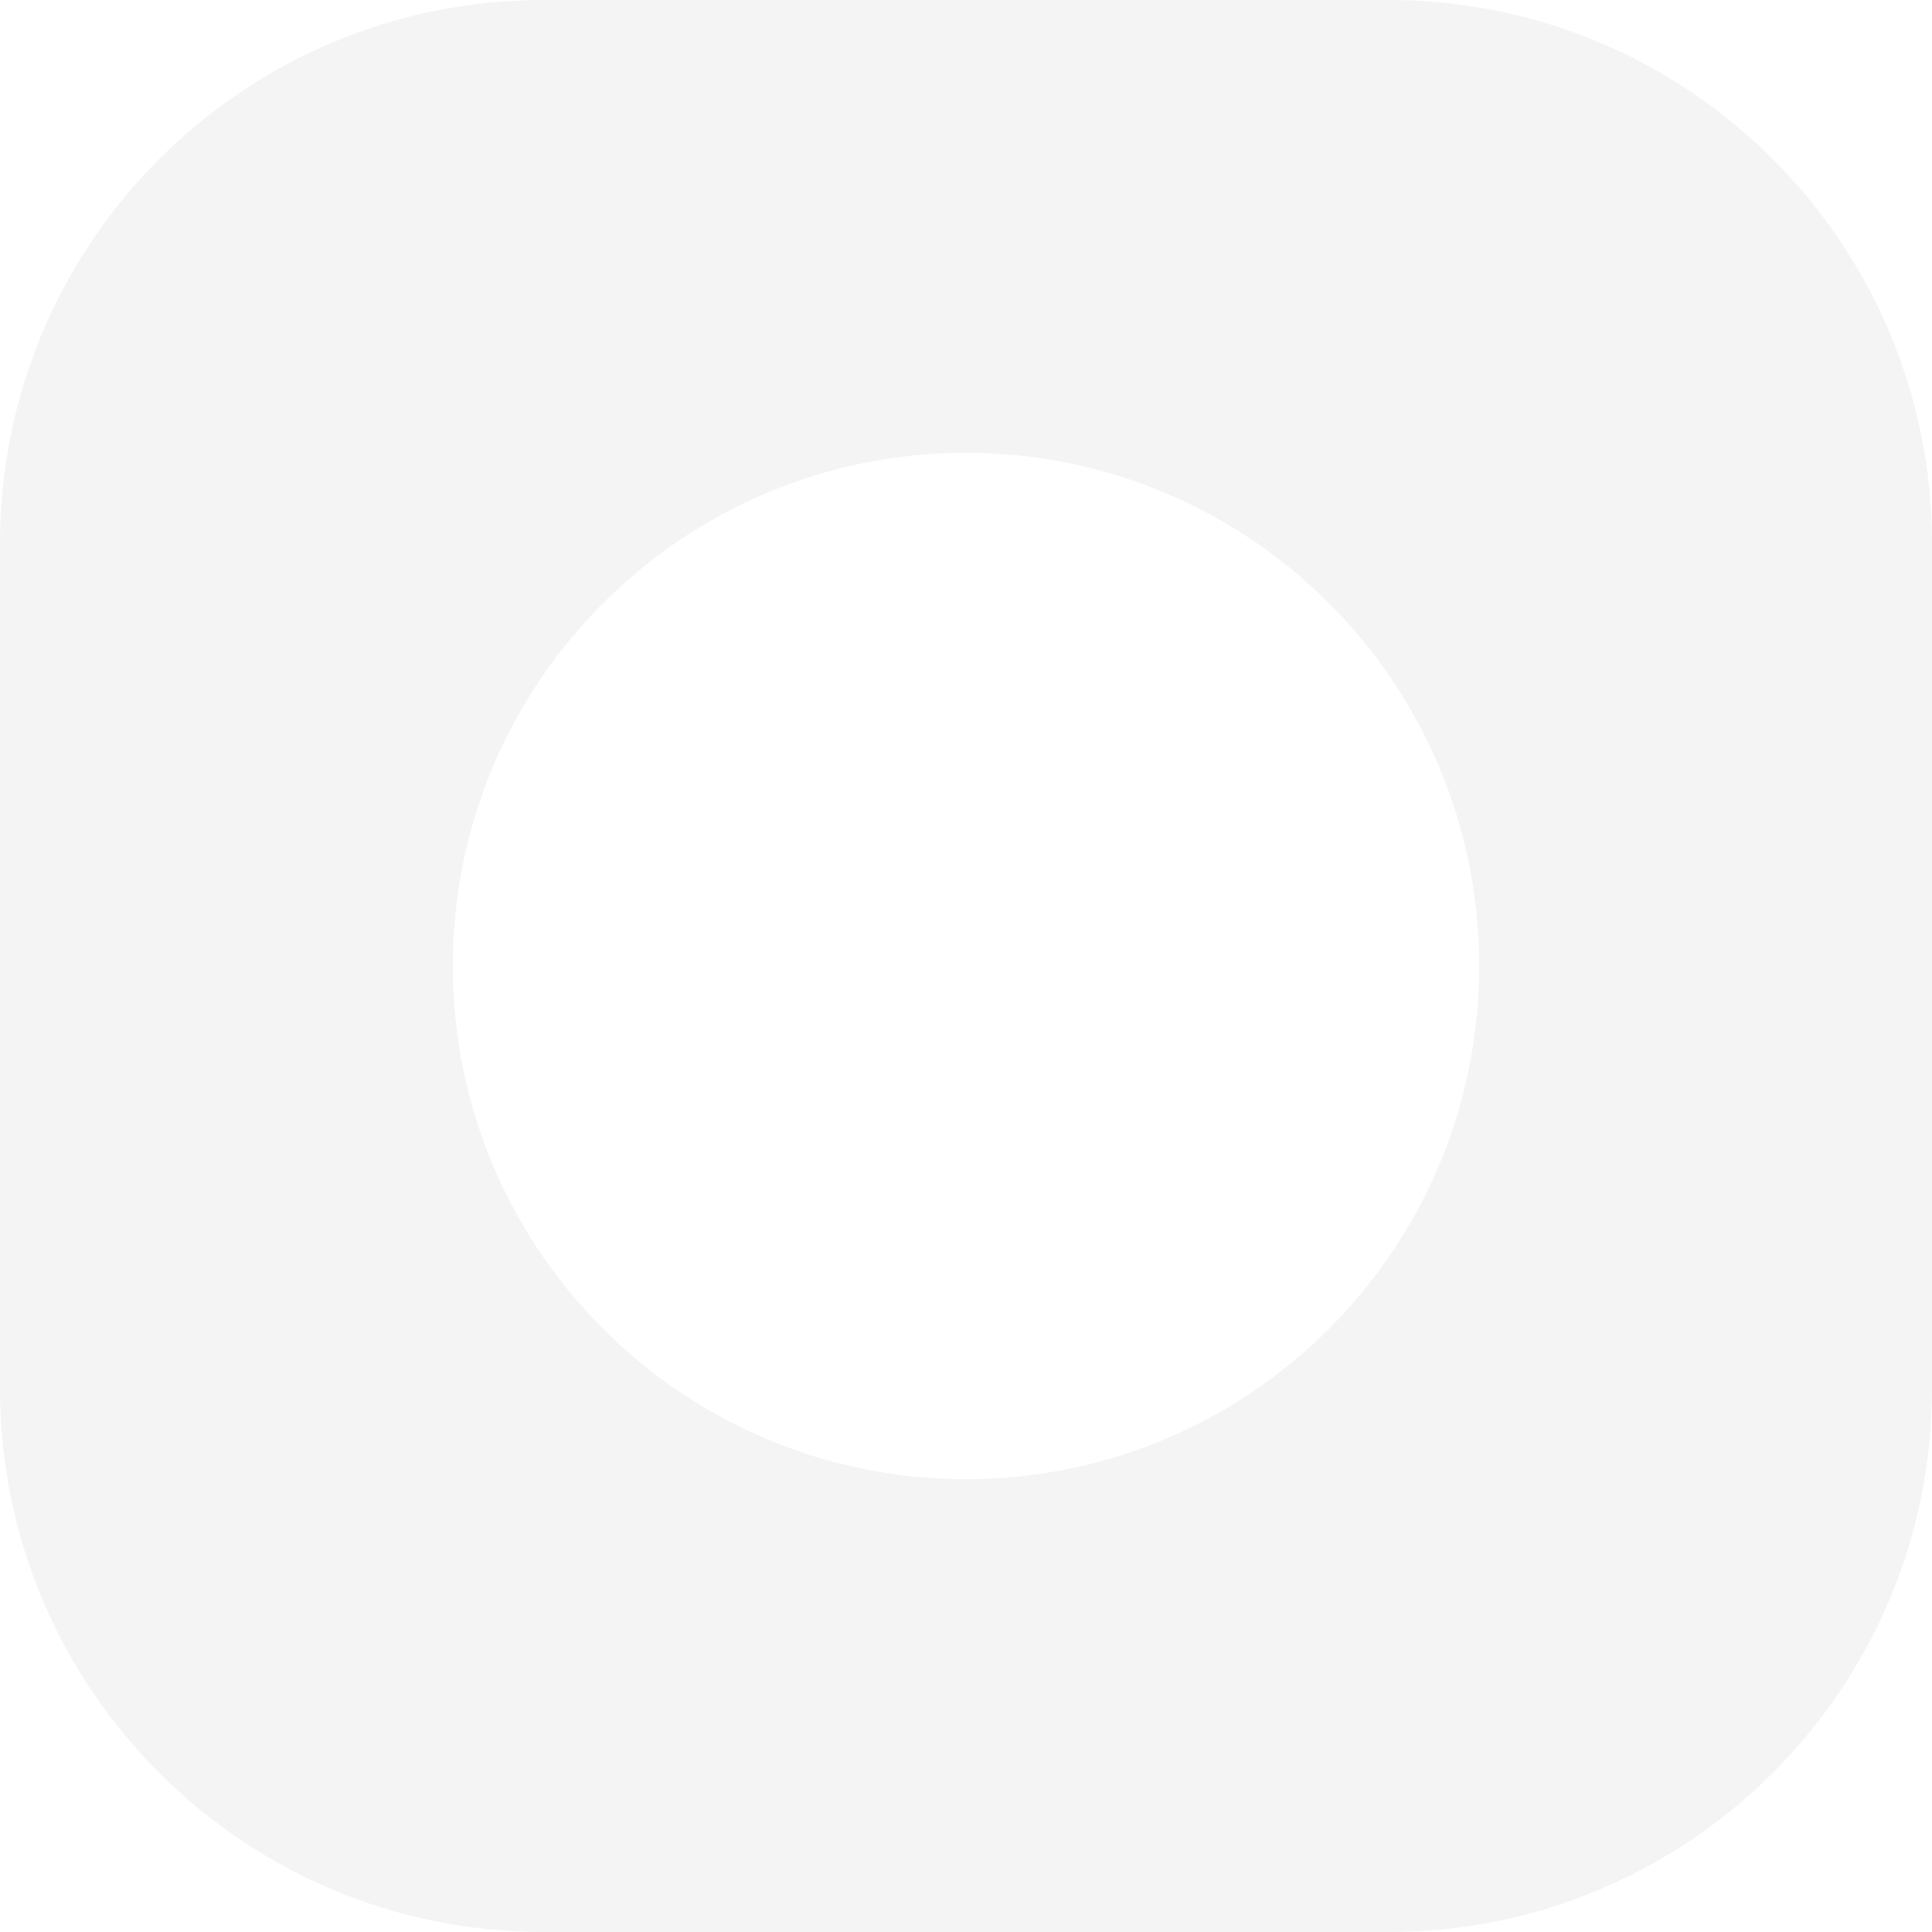
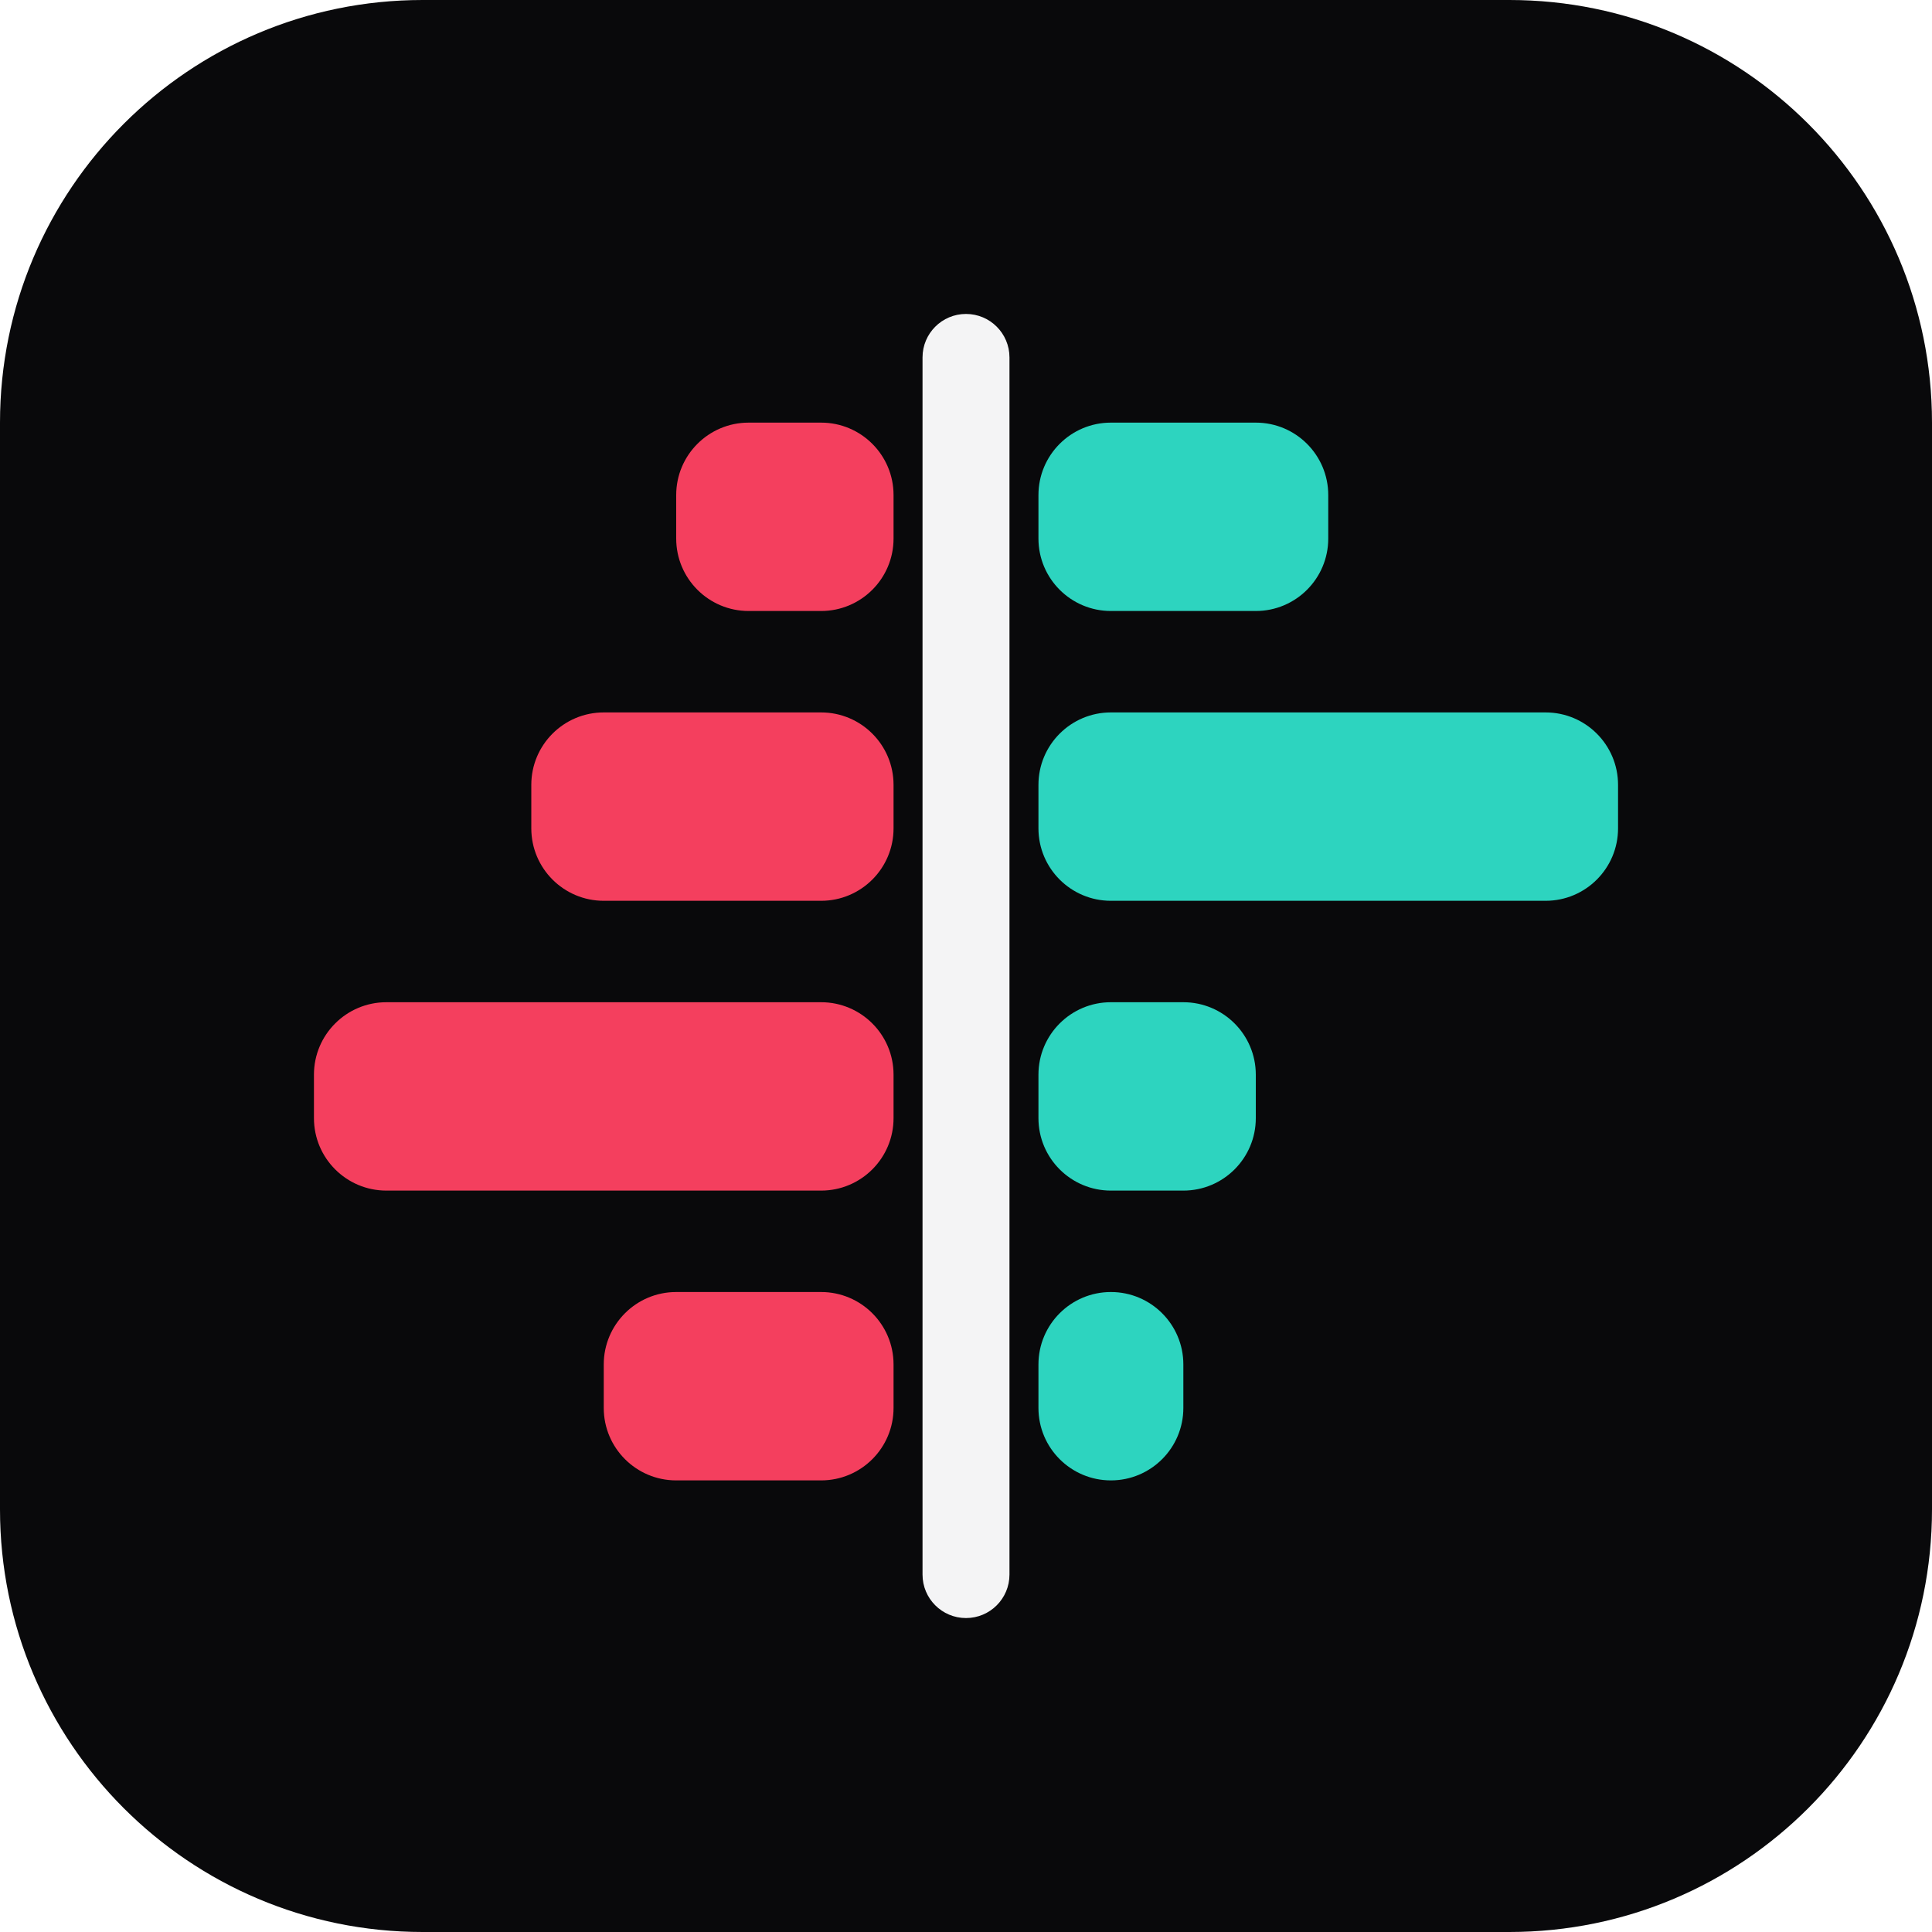
<svg xmlns="http://www.w3.org/2000/svg" viewBox="0 0 64 64">
-   <style>path{fill:#f4f4f5}@media (prefers-color-scheme:light){path{fill:#09090b}}</style>
-   <path fill-rule="evenodd" d="M18 0h28a18 18 0 0 1 18 18v28a18 18 0 0 1-18 18H18A18 18 0 0 1 0 46V18A18 18 0 0 1 18 0zM32 15a17 17 0 1 0 0 34a17 17 0 1 0 0-34z" />
+   <rect width="64" height="64" rx="14" fill="#09090b" />
+   <g transform="translate(8 8) scale(2.4)">
+     <rect fill="#f43f5e" x="6" y="2.5" width="3" height="2.6" rx="1" />
+     <rect fill="#f43f5e" x="4" y="6.5" width="5" height="2.6" rx="1" />
+     <rect fill="#f43f5e" x="1" y="10.5" width="8" height="2.6" rx="1" />
+     <rect fill="#f43f5e" x="5" y="14.5" width="4" height="2.6" rx="1" />
+     <rect fill="#2dd4bf" x="11" y="2.5" width="4" height="2.6" rx="1" />
+     <rect fill="#2dd4bf" x="11" y="6.5" width="8" height="2.6" rx="1" />
+     <rect fill="#2dd4bf" x="11" y="10.5" width="3" height="2.6" rx="1" />
+     <rect fill="#2dd4bf" x="11" y="14.5" width="2" height="2.6" rx="1" />
+     <rect fill="#f4f4f5" x="9.4" y="1" width="1.2" height="18" rx=".6" />
+   </g>
</svg>
